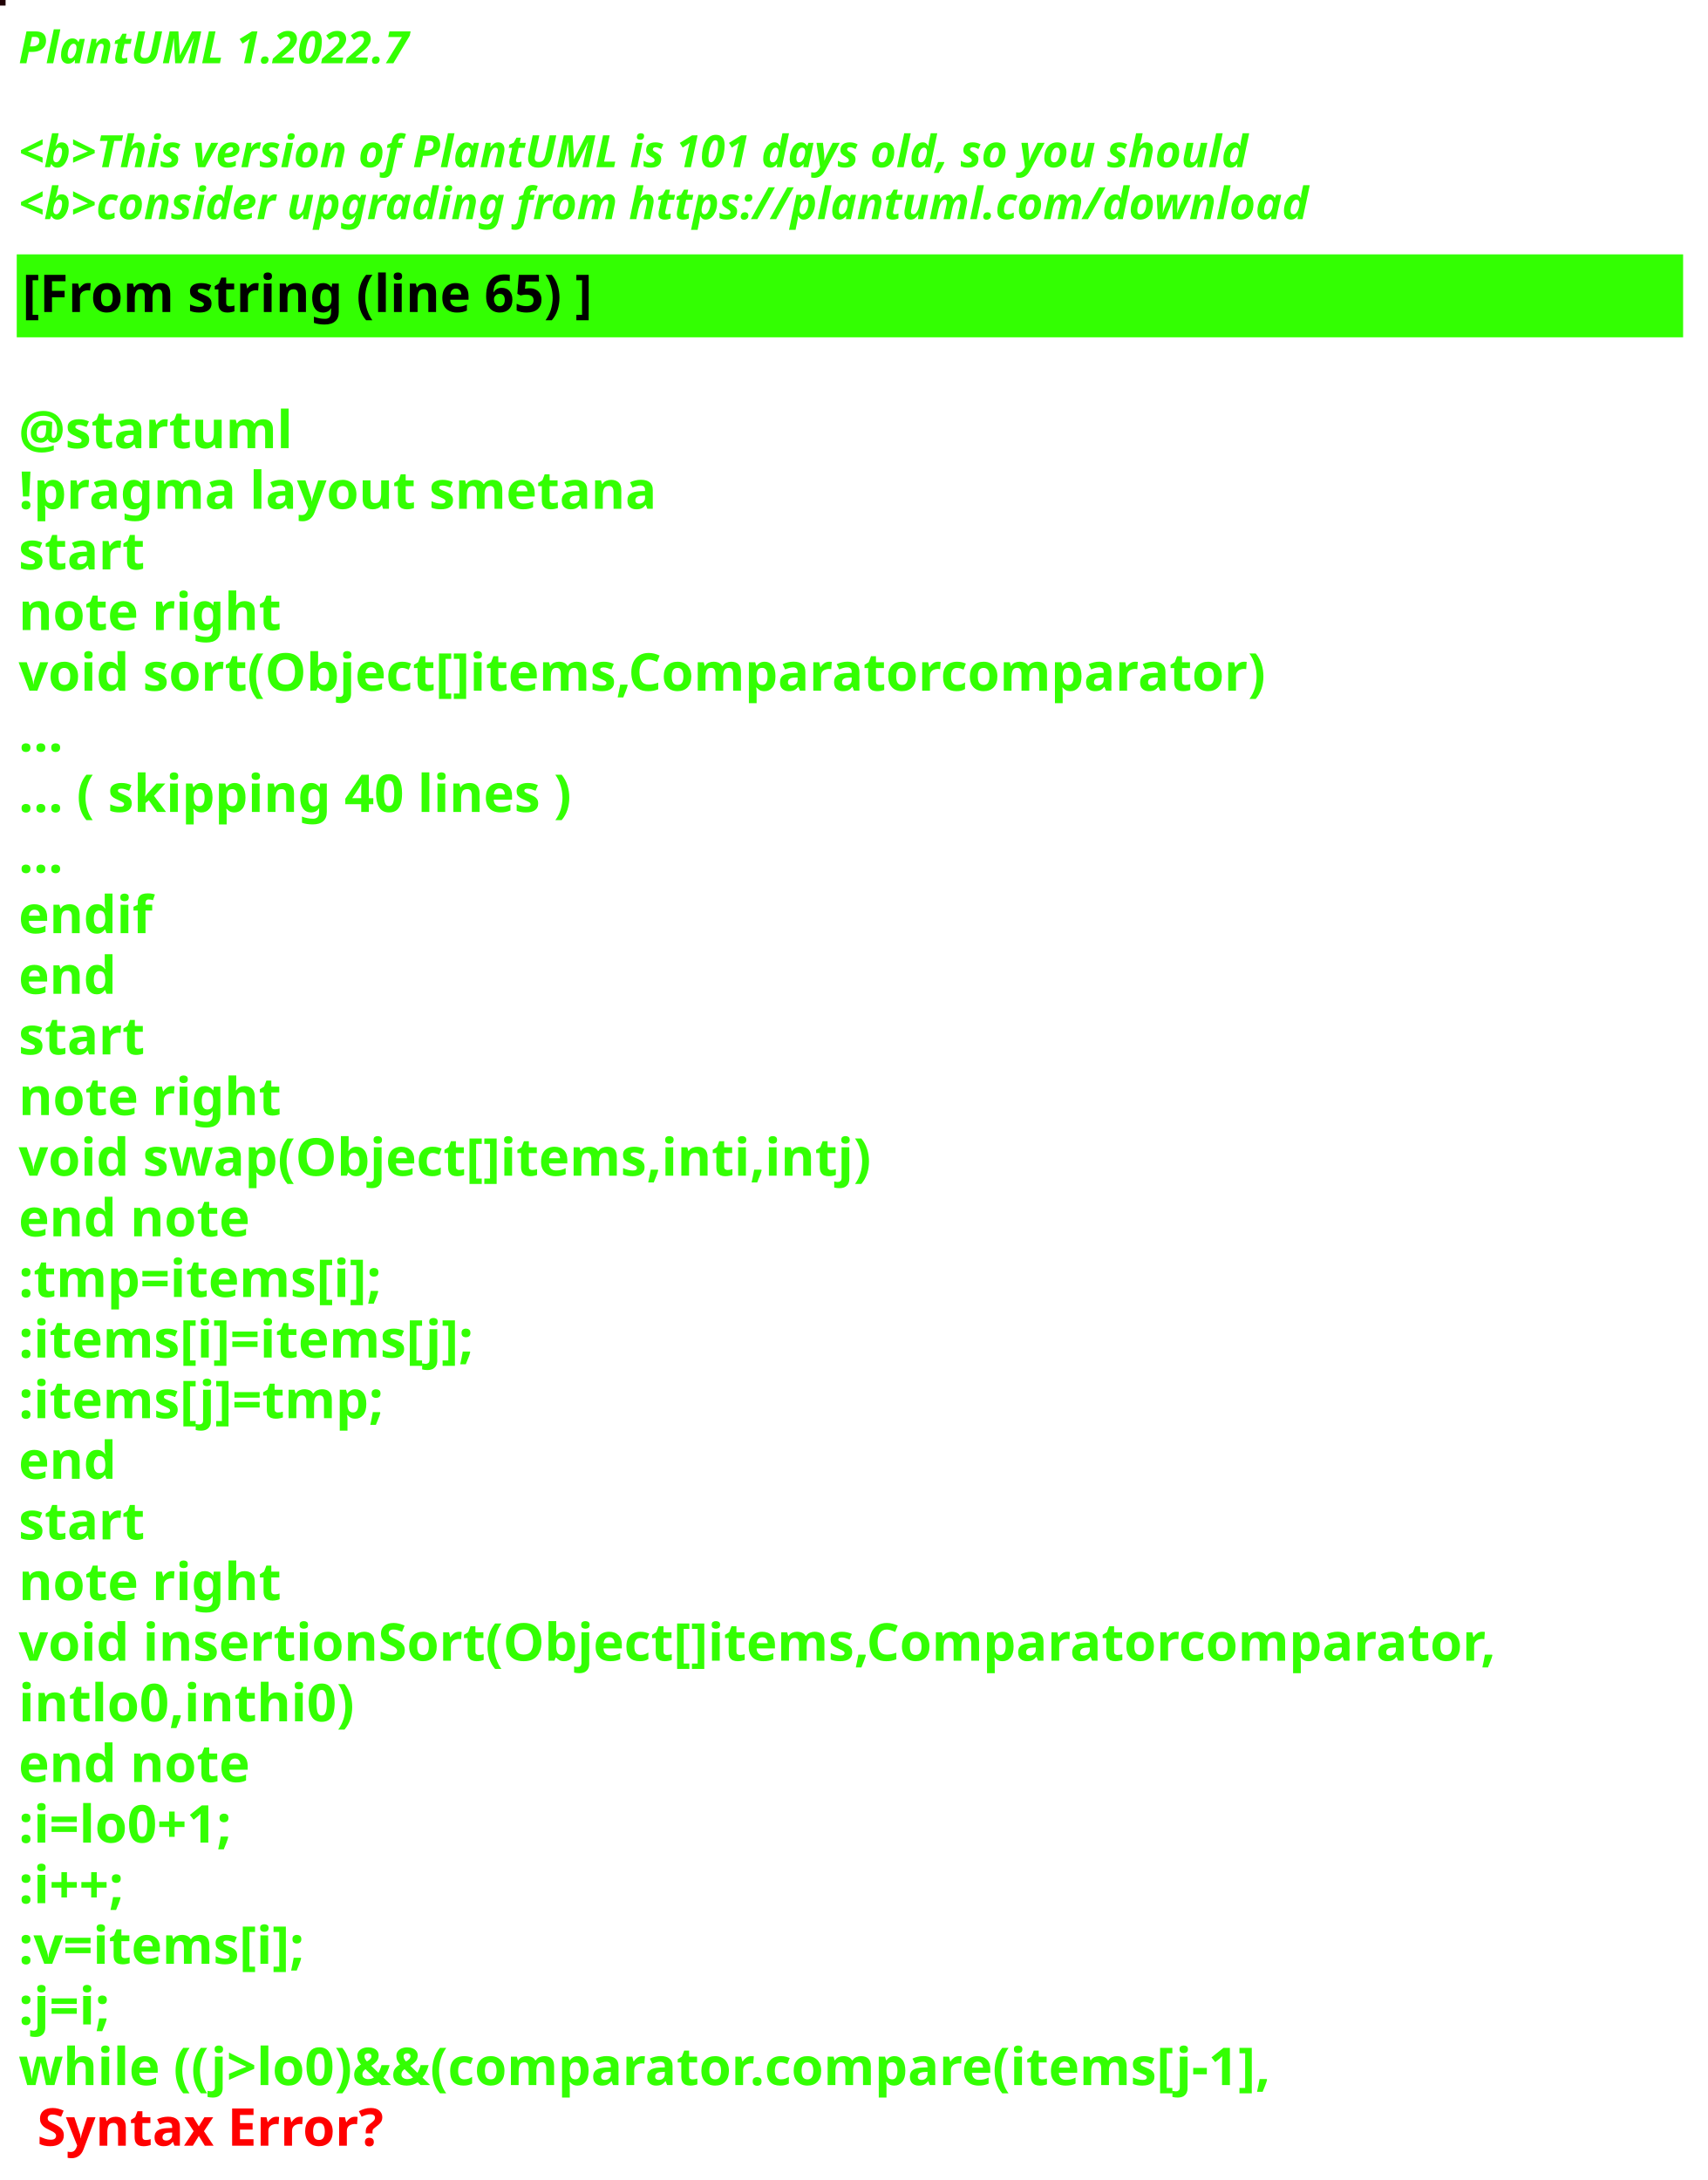
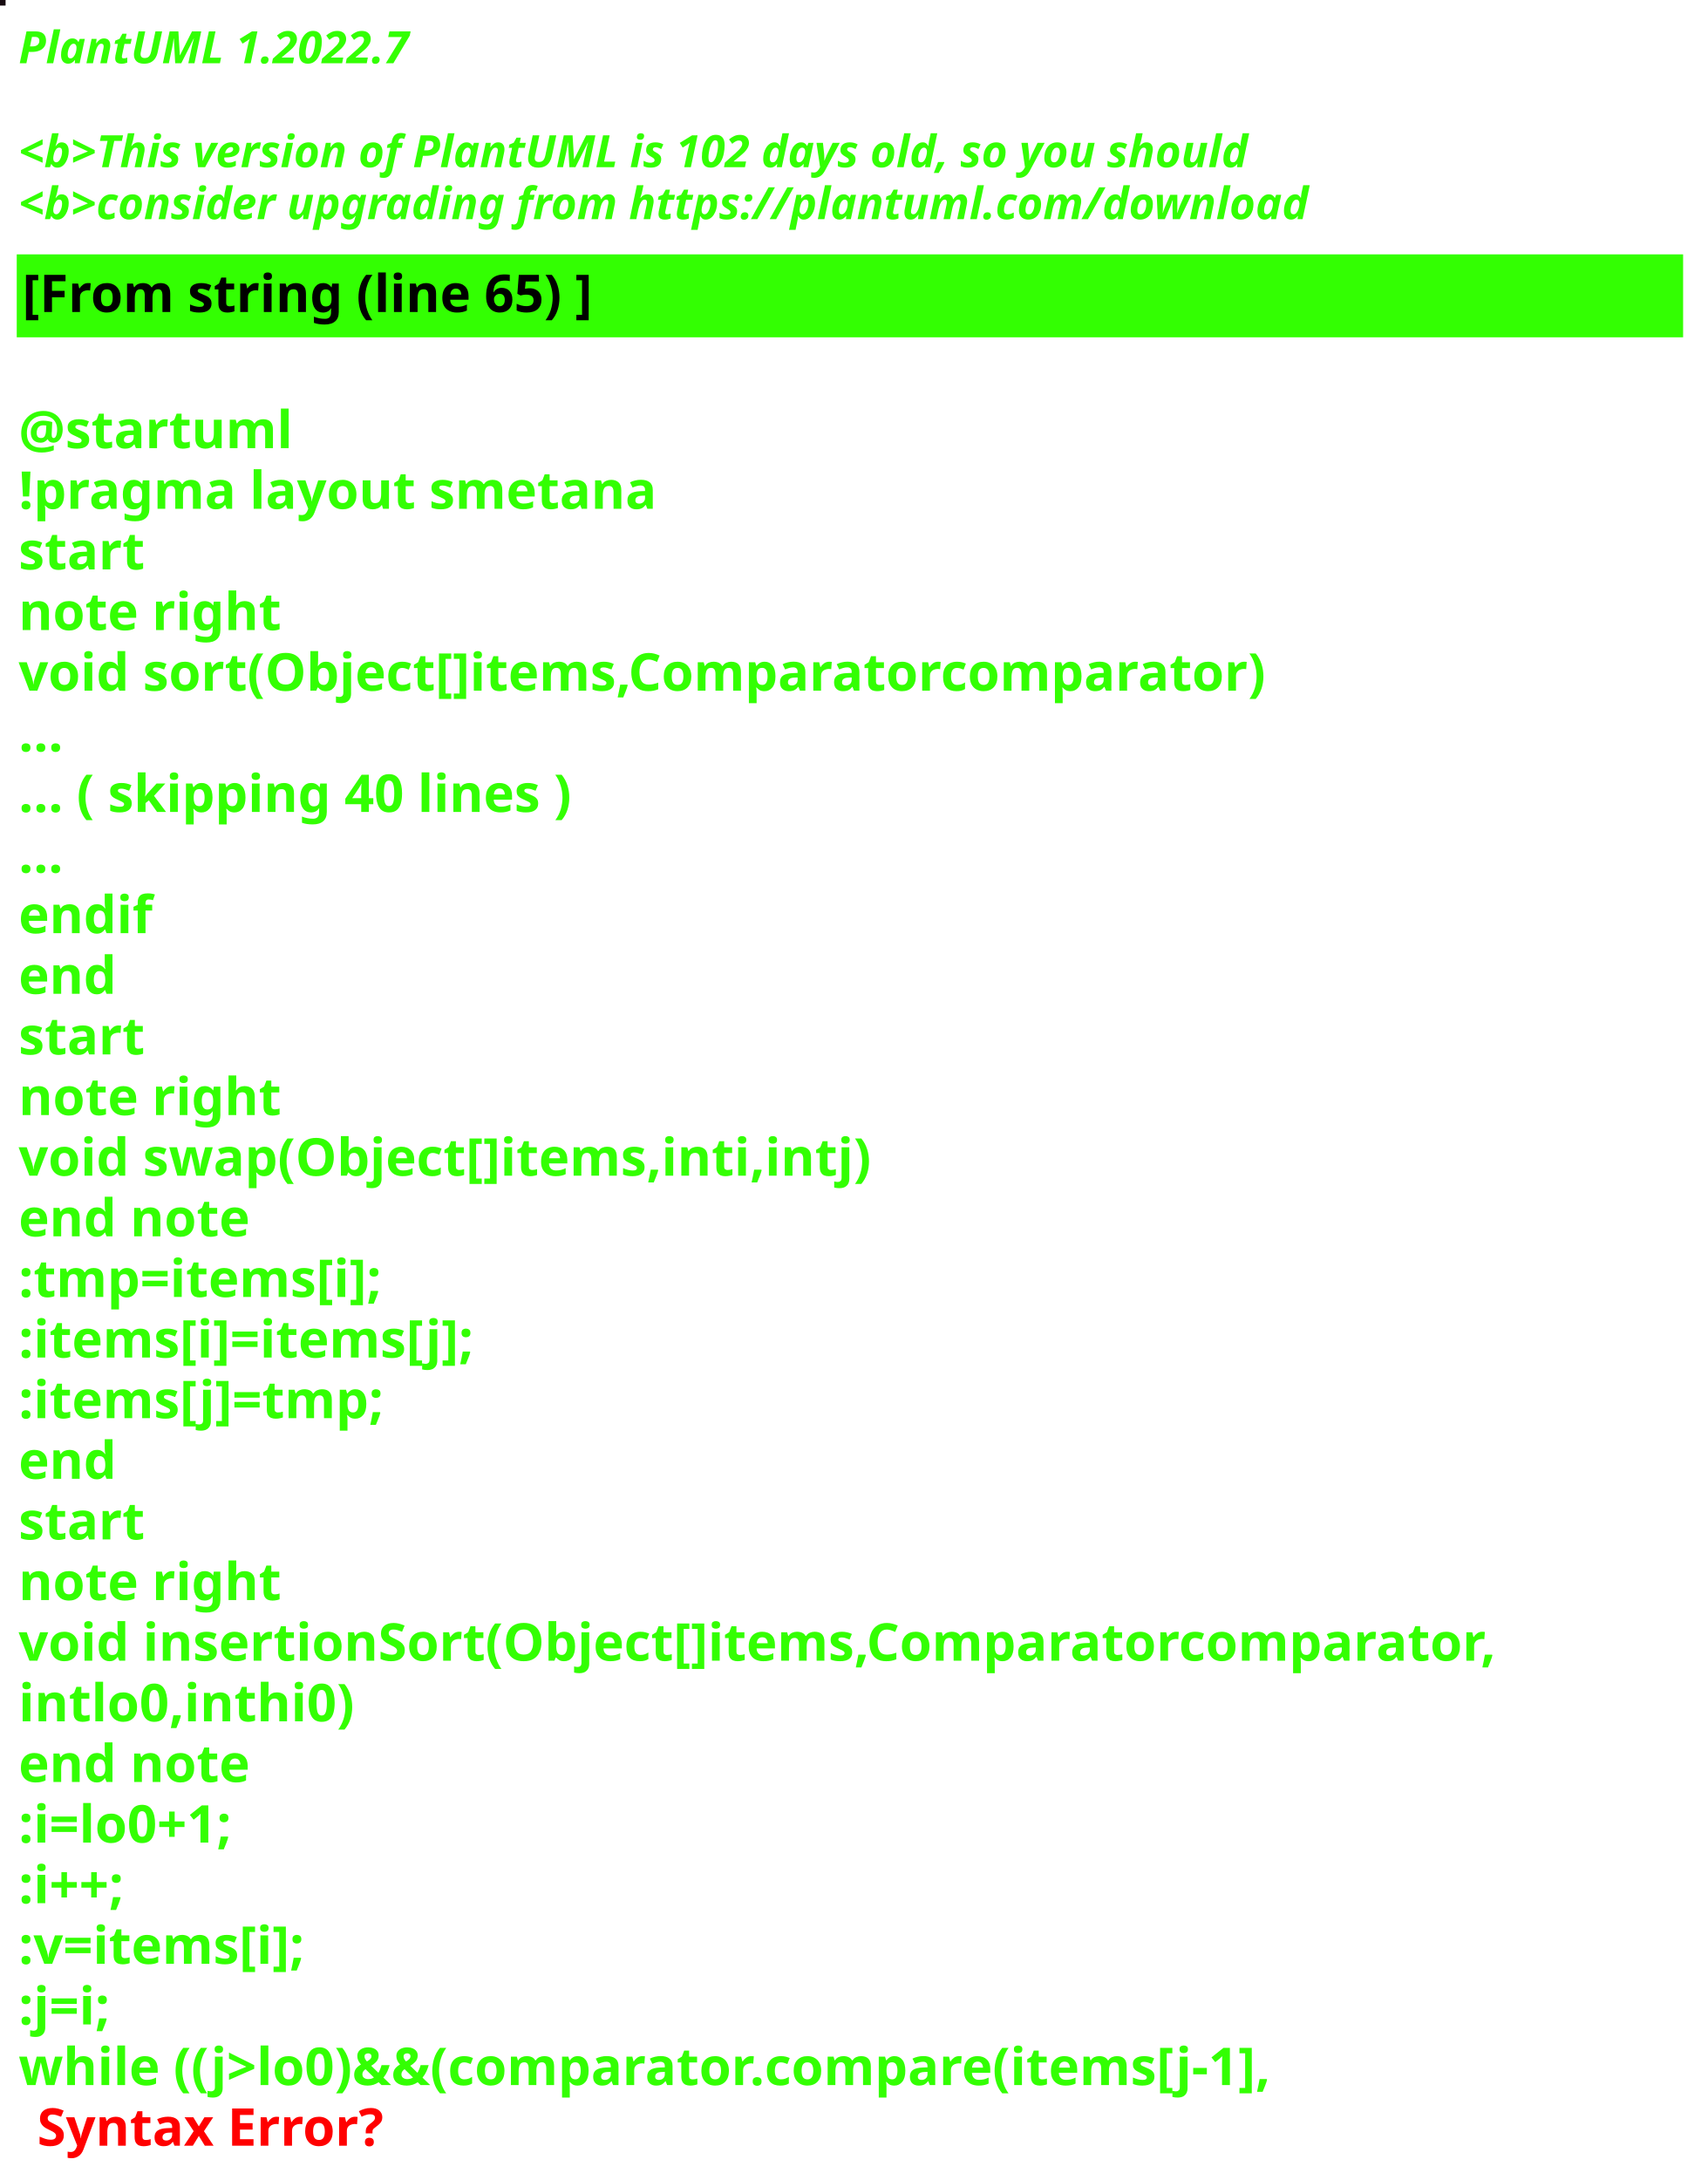
<svg xmlns="http://www.w3.org/2000/svg" contentStyleType="text/css" height="586px" preserveAspectRatio="none" style="width:459px;height:586px;background:#000000;" version="1.1" viewBox="0 0 459 586" width="459px" zoomAndPan="magnify">
  <defs />
  <g>
-     <rect fill="#200104" height="1" style="stroke:#200104;stroke-width:1.0;" width="1" x="0" y="0" />
+     <rect fill="#160B10" height="1" style="stroke:#160B10;stroke-width:1.0;" width="1" x="0" y="0" />
    <text fill="#33FF02" font-family="sans-serif" font-size="12" font-style="italic" font-weight="bold" lengthAdjust="spacing" textLength="127" x="5" y="17">PlantUML 1.2022.7</text>
    <text fill="#33FF02" font-family="sans-serif" font-size="12" font-style="italic" font-weight="bold" lengthAdjust="spacing" textLength="4" x="5" y="30.969"> </text>
-     <text fill="#33FF02" font-family="sans-serif" font-size="12" font-style="italic" font-weight="bold" lengthAdjust="spacing" textLength="399" x="5" y="44.938">&lt;b&gt;This version of PlantUML is 101 days old, so you should</text>
+     <text fill="#33FF02" font-family="sans-serif" font-size="12" font-style="italic" font-weight="bold" lengthAdjust="spacing" textLength="399" x="5" y="44.938">&lt;b&gt;This version of PlantUML is 102 days old, so you should</text>
    <text fill="#33FF02" font-family="sans-serif" font-size="12" font-style="italic" font-weight="bold" lengthAdjust="spacing" textLength="408" x="5" y="58.906">&lt;b&gt;consider upgrading from https://plantuml.com/download</text>
    <rect fill="#33FF02" height="21.297" style="stroke:#33FF02;stroke-width:1.0;" width="447" x="5" y="68.875" />
    <text fill="#000000" font-family="sans-serif" font-size="14" font-weight="bold" lengthAdjust="spacing" textLength="178" x="6" y="83.875">[From string (line 65) ]</text>
    <text fill="#33FF02" font-family="sans-serif" font-size="14" font-weight="bold" lengthAdjust="spacing" textLength="5" x="5" y="104.172"> </text>
    <text fill="#33FF02" font-family="sans-serif" font-size="14" font-weight="bold" lengthAdjust="spacing" textLength="79" x="5" y="120.469">@startuml</text>
    <text fill="#33FF02" font-family="sans-serif" font-size="14" font-weight="bold" lengthAdjust="spacing" textLength="190" x="5" y="136.766">!pragma layout smetana</text>
    <text fill="#33FF02" font-family="sans-serif" font-size="14" font-weight="bold" lengthAdjust="spacing" textLength="37" x="5" y="153.062">start</text>
    <text fill="#33FF02" font-family="sans-serif" font-size="14" font-weight="bold" lengthAdjust="spacing" textLength="78" x="5" y="169.359">note right</text>
    <text fill="#33FF02" font-family="sans-serif" font-size="14" font-weight="bold" lengthAdjust="spacing" textLength="377" x="5" y="185.656">void sort(Object[]items,Comparatorcomparator)</text>
    <text fill="#33FF02" font-family="sans-serif" font-size="14" font-weight="bold" lengthAdjust="spacing" textLength="15" x="5" y="201.953">...</text>
    <text fill="#33FF02" font-family="sans-serif" font-size="14" font-weight="bold" lengthAdjust="spacing" textLength="175" x="5" y="218.25">... ( skipping 40 lines )</text>
    <text fill="#33FF02" font-family="sans-serif" font-size="14" font-weight="bold" lengthAdjust="spacing" textLength="15" x="5" y="234.547">...</text>
    <text fill="#33FF02" font-family="sans-serif" font-size="14" font-weight="bold" lengthAdjust="spacing" textLength="40" x="5" y="250.844">endif</text>
    <text fill="#33FF02" font-family="sans-serif" font-size="14" font-weight="bold" lengthAdjust="spacing" textLength="30" x="5" y="267.141">end</text>
    <text fill="#33FF02" font-family="sans-serif" font-size="14" font-weight="bold" lengthAdjust="spacing" textLength="37" x="5" y="283.438">start</text>
    <text fill="#33FF02" font-family="sans-serif" font-size="14" font-weight="bold" lengthAdjust="spacing" textLength="78" x="5" y="299.734">note right</text>
    <text fill="#33FF02" font-family="sans-serif" font-size="14" font-weight="bold" lengthAdjust="spacing" textLength="256" x="5" y="316.031">void swap(Object[]items,inti,intj)</text>
    <text fill="#33FF02" font-family="sans-serif" font-size="14" font-weight="bold" lengthAdjust="spacing" textLength="71" x="5" y="332.328">end note</text>
    <text fill="#33FF02" font-family="sans-serif" font-size="14" font-weight="bold" lengthAdjust="spacing" textLength="113" x="5" y="348.625">:tmp=items[i];</text>
    <text fill="#33FF02" font-family="sans-serif" font-size="14" font-weight="bold" lengthAdjust="spacing" textLength="142" x="5" y="364.922">:items[i]=items[j];</text>
    <text fill="#33FF02" font-family="sans-serif" font-size="14" font-weight="bold" lengthAdjust="spacing" textLength="113" x="5" y="381.219">:items[j]=tmp;</text>
    <text fill="#33FF02" font-family="sans-serif" font-size="14" font-weight="bold" lengthAdjust="spacing" textLength="30" x="5" y="397.516">end</text>
    <text fill="#33FF02" font-family="sans-serif" font-size="14" font-weight="bold" lengthAdjust="spacing" textLength="37" x="5" y="413.812">start</text>
    <text fill="#33FF02" font-family="sans-serif" font-size="14" font-weight="bold" lengthAdjust="spacing" textLength="78" x="5" y="430.109">note right</text>
    <text fill="#33FF02" font-family="sans-serif" font-size="14" font-weight="bold" lengthAdjust="spacing" textLength="447" x="5" y="446.406">void insertionSort(Object[]items,Comparatorcomparator,</text>
    <text fill="#33FF02" font-family="sans-serif" font-size="14" font-weight="bold" lengthAdjust="spacing" textLength="99" x="5" y="462.703">intlo0,inthi0)</text>
    <text fill="#33FF02" font-family="sans-serif" font-size="14" font-weight="bold" lengthAdjust="spacing" textLength="71" x="5" y="479">end note</text>
    <text fill="#33FF02" font-family="sans-serif" font-size="14" font-weight="bold" lengthAdjust="spacing" textLength="74" x="5" y="495.297">:i=lo0+1;</text>
    <text fill="#33FF02" font-family="sans-serif" font-size="14" font-weight="bold" lengthAdjust="spacing" textLength="40" x="5" y="511.594">:i++;</text>
    <text fill="#33FF02" font-family="sans-serif" font-size="14" font-weight="bold" lengthAdjust="spacing" textLength="92" x="5" y="527.891">:v=items[i];</text>
    <text fill="#33FF02" font-family="sans-serif" font-size="14" font-weight="bold" lengthAdjust="spacing" textLength="32" x="5" y="544.188">:j=i;</text>
    <text fill="#33FF02" font-family="sans-serif" font-size="14" font-weight="bold" lengthAdjust="spacing" text-decoration="wavy underline" textLength="388" x="5" y="560.484">while ((j&gt;lo0)&amp;&amp;(comparator.compare(items[j-1],</text>
    <text fill="#FF0000" font-family="sans-serif" font-size="14" font-weight="bold" lengthAdjust="spacing" textLength="106" x="10" y="576.781">Syntax Error?</text>
  </g>
</svg>
